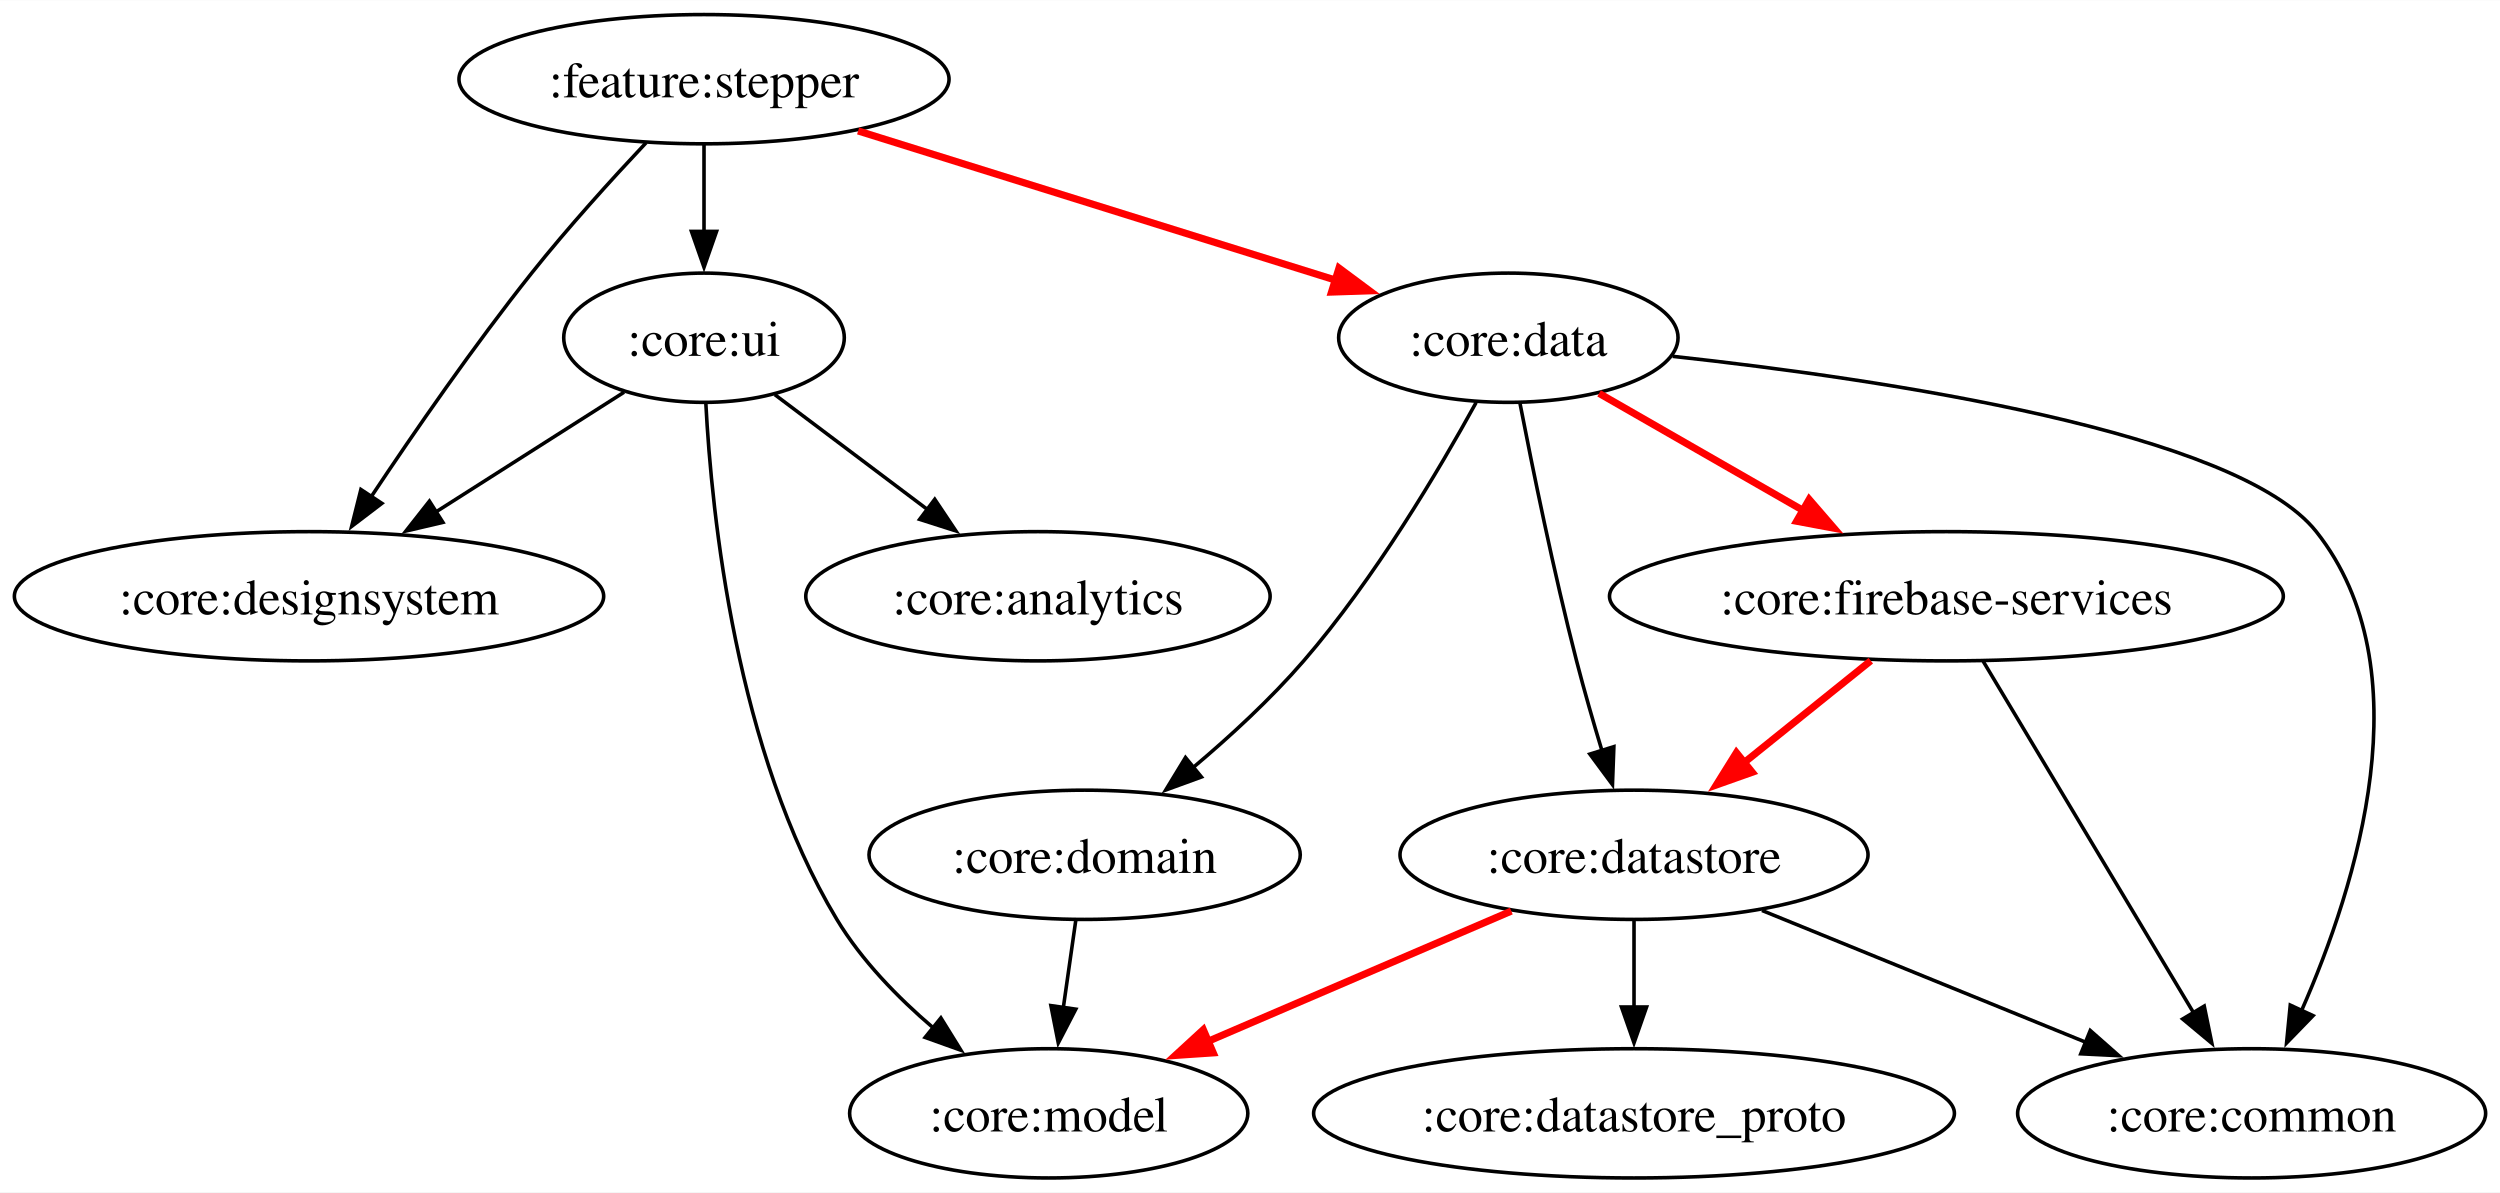
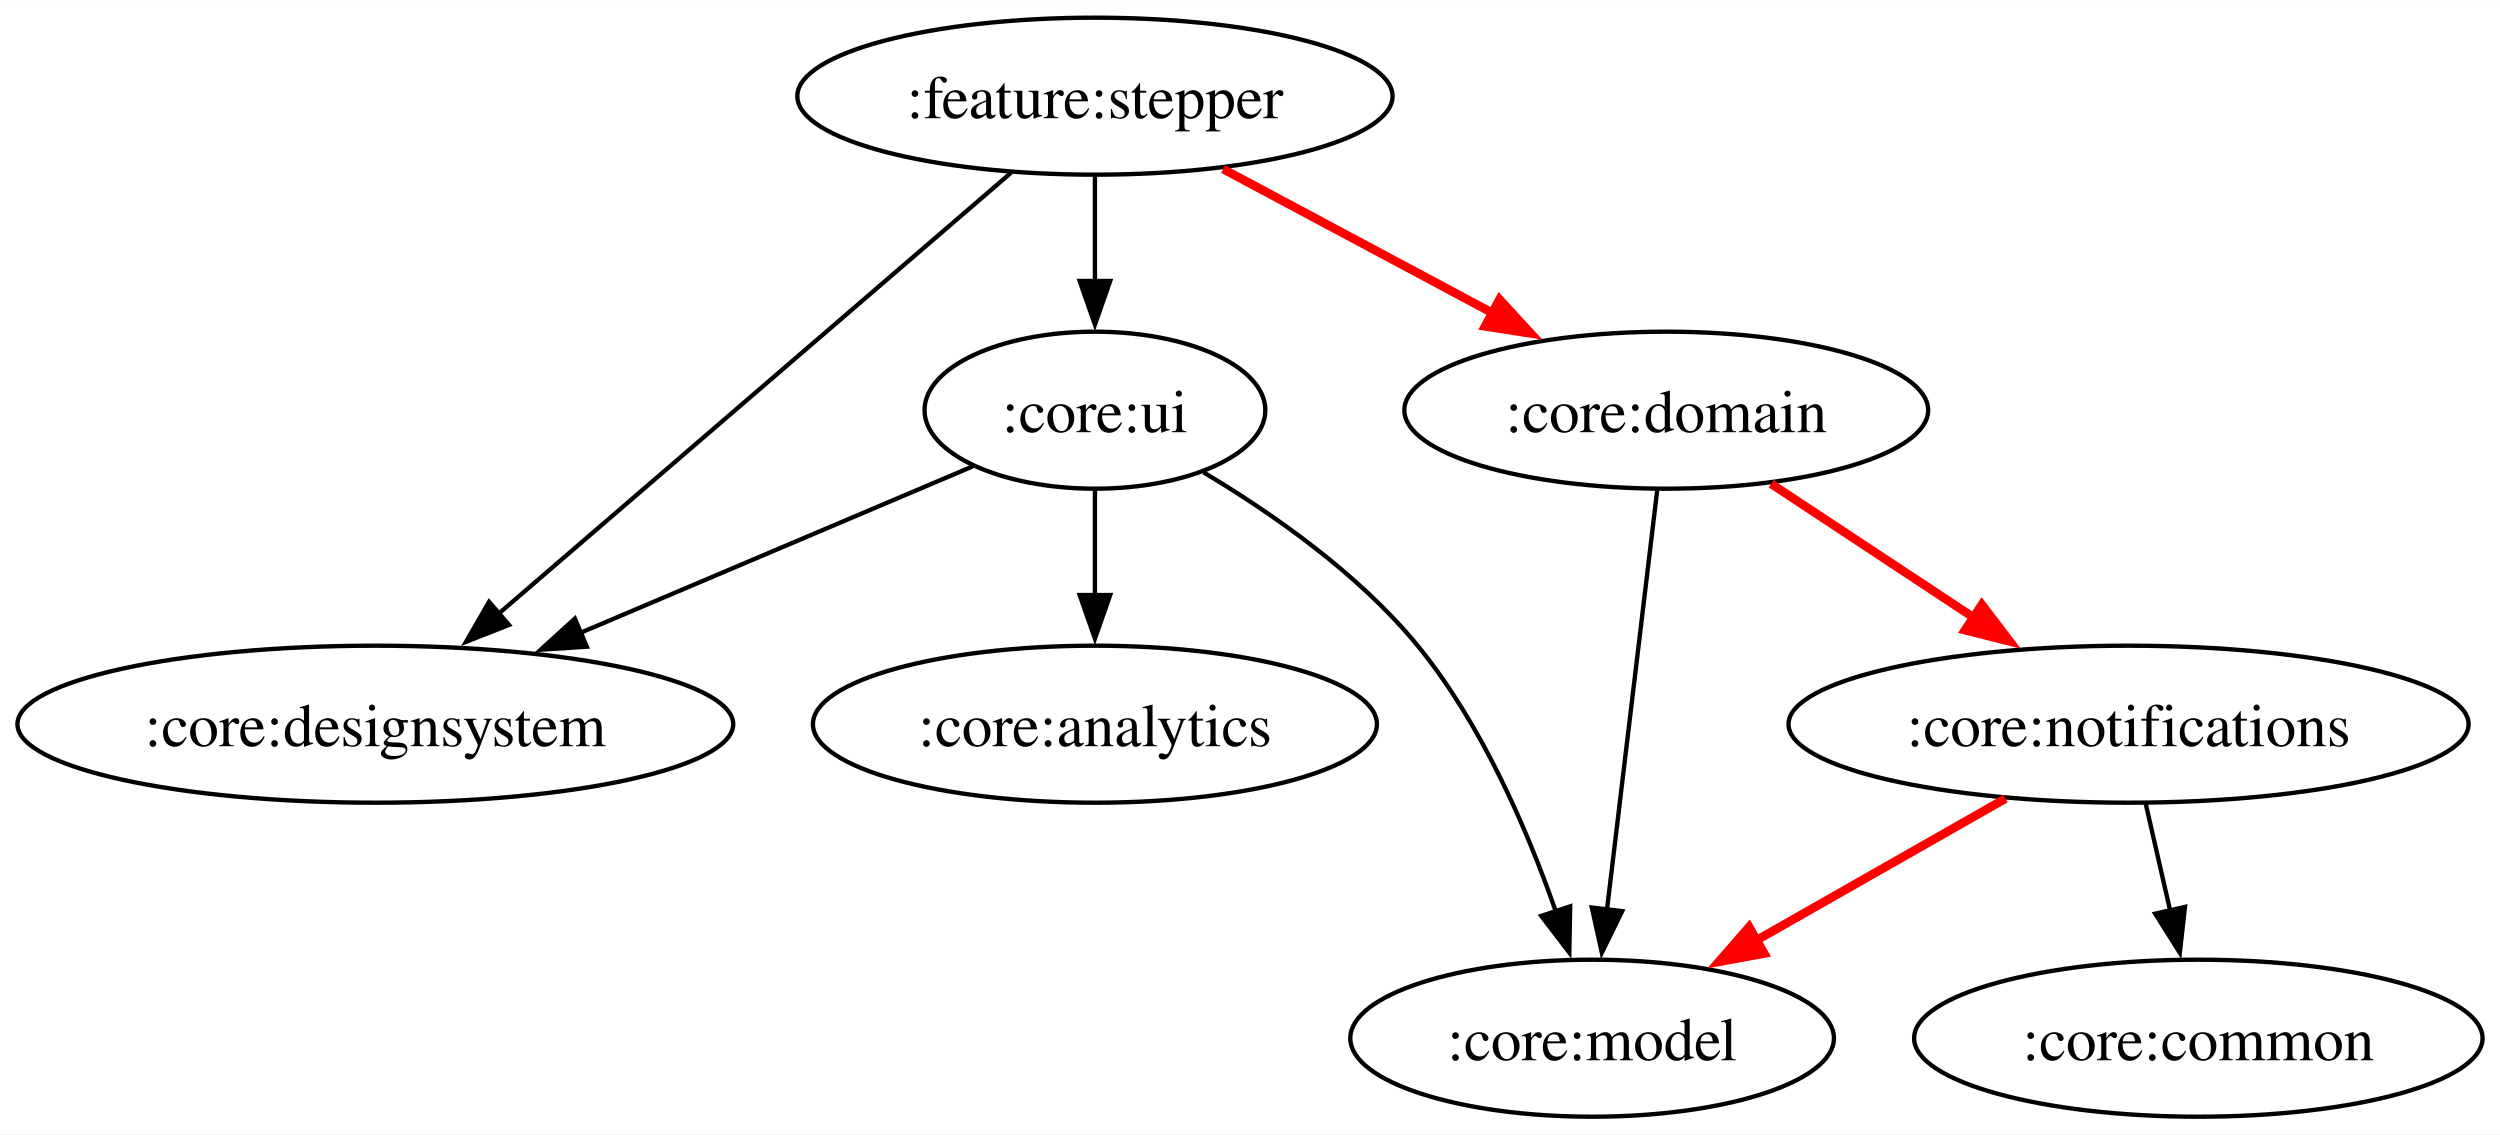
- <svg xmlns="http://www.w3.org/2000/svg" width="928" height="332pt" viewBox="0 0 696.23 332">
+ <svg xmlns="http://www.w3.org/2000/svg" width="764" height="260pt" viewBox="0 0 573.23 260">
  <g class="graph">
-     <path fill="#fff" d="M0 332V0h696.23v332H0z" />
-     <g class="node" transform="translate(4 328)">
-       <ellipse cx="192.06" cy="-306" fill="none" stroke="#000" rx="68.24" ry="18" />
-       <text x="192.06" y="-300.95" font-family="Times,serif" font-size="14" text-anchor="middle">:feature:stepper</text>
+     <path fill="#fff" d="M0 260V0h573.23v260H0z" />
+     <g class="node" transform="translate(4 256)">
+       <ellipse cx="247.06" cy="-234" fill="none" stroke="#000" rx="68.24" ry="18" />
+       <text x="247.06" y="-228.95" font-family="Times,serif" font-size="14" text-anchor="middle">:feature:stepper</text>
    </g>
-     <g class="node" transform="translate(4 328)">
-       <ellipse cx="192.06" cy="-234" fill="none" stroke="#000" rx="39.07" ry="18" />
-       <text x="192.06" y="-228.95" font-family="Times,serif" font-size="14" text-anchor="middle">:core:ui</text>
+     <g class="node" transform="translate(4 256)">
+       <ellipse cx="247.06" cy="-162" fill="none" stroke="#000" rx="39.07" ry="18" />
+       <text x="247.06" y="-156.95" font-family="Times,serif" font-size="14" text-anchor="middle">:core:ui</text>
    </g>
    <g stroke="#000" class="edge">
-       <path fill="none" d="M196.06 40.3v24.16" />
-       <path d="m199.56 64.38-3.5 10-3.5-10h7z" />
+       <path fill="none" d="M251.06 40.3v24.16" />
+       <path d="m254.56 64.38-3.5 10-3.5-10h7z" />
    </g>
-     <g class="node" transform="translate(4 328)">
-       <ellipse cx="82.06" cy="-162" fill="none" stroke="#000" rx="82.06" ry="18" />
-       <text x="82.06" y="-156.95" font-family="Times,serif" font-size="14" text-anchor="middle">:core:designsystem</text>
+     <g class="node" transform="translate(4 256)">
+       <ellipse cx="82.06" cy="-90" fill="none" stroke="#000" rx="82.06" ry="18" />
+       <text x="82.06" y="-84.95" font-family="Times,serif" font-size="14" text-anchor="middle">:core:designsystem</text>
    </g>
    <g stroke="#000" class="edge">
-       <path fill="none" d="M179.93 39.7c-9.6 10.2-21.82 23.67-31.87 36.3-16.05 20.17-32.67 44.22-44.65 62.23" />
-       <path d="m106.35 140.12-8.42 6.42 2.58-10.27 5.84 3.85z" />
+       <path fill="none" d="M231.81 39.57c-29.03 24.98-84.17 72.44-117.68 101.27" />
+       <path d="m116.71 143.24-9.86 3.87 5.29-9.17 4.57 5.3z" />
    </g>
-     <g class="node" transform="translate(4 328)">
-       <ellipse cx="416.06" cy="-234" fill="none" stroke="#000" rx="47.26" ry="18" />
-       <text x="416.06" y="-228.95" font-family="Times,serif" font-size="14" text-anchor="middle">:core:data</text>
+     <g class="node" transform="translate(4 256)">
+       <ellipse cx="378.06" cy="-162" fill="none" stroke="#000" rx="60.05" ry="18" />
+       <text x="378.06" y="-156.95" font-family="Times,serif" font-size="14" text-anchor="middle">:core:domain</text>
    </g>
    <g stroke="red" stroke-width="2" class="edge">
-       <path fill="none" d="M238.98 36.41c38.47 12.03 94.78 29.62 134.37 41.99" />
-       <path fill="red" d="m372.9 74.6 8.5 6.32-10.58.36 2.08-6.68z" />
+       <path fill="none" d="M280.46 38.71c18.63 9.95 42.92 22.94 63.08 33.71" />
+       <path fill="red" d="m343.82 68.6 7.17 7.8-10.47-1.63 3.3-6.17z" />
    </g>
    <g stroke="#000" class="edge">
-       <path fill="none" d="M173.8 109.17c-15.15 9.64-35.51 22.59-52.8 33.6" />
-       <path d="m123.35 145.42-10.31 2.41 6.55-8.32 3.76 5.91z" />
+       <path fill="none" d="M223.07 106.87c-24.65 10.46-61.05 25.9-90.13 38.24" />
+       <path d="m134.55 148.23-10.57.68 7.84-7.13 2.73 6.45z" />
    </g>
-     <g class="node" transform="translate(4 328)">
-       <ellipse cx="285.06" cy="-162" fill="none" stroke="#000" rx="64.66" ry="18" />
-       <text x="285.06" y="-156.95" font-family="Times,serif" font-size="14" text-anchor="middle">:core:analytics</text>
+     <g class="node" transform="translate(4 256)">
+       <ellipse cx="247.06" cy="-90" fill="none" stroke="#000" rx="64.66" ry="18" />
+       <text x="247.06" y="-84.95" font-family="Times,serif" font-size="14" text-anchor="middle">:core:analytics</text>
    </g>
    <g stroke="#000" class="edge">
-       <path fill="none" d="M215.78 109.85c12.42 9.34 28.71 21.61 42.78 32.19" />
-       <path d="m260.32 138.99 5.89 8.81-10.1-3.22 4.21-5.59z" />
+       <path fill="none" d="M251.06 112.3v24.16" />
+       <path d="m254.56 136.38-3.5 10-3.5-10h7z" />
    </g>
-     <g class="node" transform="translate(4 328)">
-       <ellipse cx="288.06" cy="-18" fill="none" stroke="#000" rx="55.45" ry="18" />
-       <text x="288.06" y="-12.95" font-family="Times,serif" font-size="14" text-anchor="middle">:core:model</text>
+     <g class="node" transform="translate(4 256)">
+       <ellipse cx="361.06" cy="-18" fill="none" stroke="#000" rx="55.45" ry="18" />
+       <text x="361.06" y="-12.95" font-family="Times,serif" font-size="14" text-anchor="middle">:core:model</text>
    </g>
    <g stroke="#000" class="edge">
-       <path fill="none" d="M196.57 112.28c1.62 30.96 8.38 97.04 36.49 143.72 6.85 11.38 16.92 21.71 26.8 30.16" />
-       <path d="m262.03 283.42 5.58 9.01-9.97-3.57 4.39-5.44z" />
-     </g>
-     <g class="node" transform="translate(4 328)">
-       <ellipse cx="298.06" cy="-90" fill="none" stroke="#000" rx="60.05" ry="18" />
-       <text x="298.06" y="-84.95" font-family="Times,serif" font-size="14" text-anchor="middle">:core:domain</text>
+       <path fill="none" d="M275.97 108.26c15.74 9.39 35.58 23.23 49.09 39.74 14.75 18.02 25.19 42.35 31.7 61.02" />
+       <path d="m360.03 207.77-.2 10.6-6.44-8.41 6.64-2.19z" />
    </g>
    <g stroke="#000" class="edge">
-       <path fill="none" d="M411.08 112.06c-10.27 18.68-28.23 49.03-48.02 71.94-9.15 10.59-20.43 20.98-30.8 29.71" />
-       <path d="m334.59 216.33-9.95 3.63 5.51-9.05 4.44 5.42z" />
+       <path fill="none" d="M379.98 112.41c-2.88 23.98-8.08 67.45-11.52 96.17" />
+       <path d="m371.95 208.87-4.66 9.52-2.29-10.35 6.95.83z" />
    </g>
-     <g class="node" transform="translate(4 328)">
-       <ellipse cx="623.06" cy="-18" fill="none" stroke="#000" rx="65.17" ry="18" />
-       <text x="623.06" y="-12.95" font-family="Times,serif" font-size="14" text-anchor="middle">:core:common</text>
+     <g class="node" transform="translate(4 256)">
+       <ellipse cx="484.06" cy="-90" fill="none" stroke="#000" rx="77.97" ry="18" />
+       <text x="484.06" y="-84.95" font-family="Times,serif" font-size="14" text-anchor="middle">:core:notifications</text>
+     </g>
+     <g stroke="red" stroke-width="2" class="edge">
+       <path fill="none" d="m406.11 110.88 47.92 31.65" />
+       <path fill="red" d="m454.42 138.59 6.42 8.43-10.27-2.59 3.85-5.84z" />
+     </g>
+     <g stroke="red" stroke-width="2" class="edge">
+       <path fill="none" d="M459.84 183.06c-17.35 9.88-39.77 22.63-58.44 33.26" />
+       <path fill="red" d="m404.52 218.57-10.42 1.91 6.96-7.99 3.46 6.08z" />
+     </g>
+     <g class="node" transform="translate(4 256)">
+       <ellipse cx="500.06" cy="-18" fill="none" stroke="#000" rx="65.17" ry="18" />
+       <text x="500.06" y="-12.95" font-family="Times,serif" font-size="14" text-anchor="middle">:core:common</text>
    </g>
    <g stroke="#000" class="edge">
-       <path fill="none" d="M465.82 99.18c59.19 6.46 157.32 21.13 179.24 48.82 30.25 38.2 11.31 98.44-4.09 133.38" />
-       <path d="m644.17 282.8-7.38 7.61 1.03-10.55 6.35 2.94z" />
-     </g>
-     <g class="node" transform="translate(4 328)">
-       <ellipse cx="451.06" cy="-90" fill="none" stroke="#000" rx="65.17" ry="18" />
-       <text x="451.06" y="-84.95" font-family="Times,serif" font-size="14" text-anchor="middle">:core:datastore</text>
-     </g>
-     <g stroke="#000" class="edge">
-       <path fill="none" d="M423.28 112.16c3.49 18 9.4 47.05 15.78 71.84 2.12 8.22 4.68 17.09 7.12 25.16" />
-       <path d="m449.45 207.88-.39 10.59-6.3-8.52 6.69-2.07z" />
-     </g>
-     <g class="node" transform="translate(4 328)">
-       <ellipse cx="538.06" cy="-162" fill="none" stroke="#000" rx="93.83" ry="18" />
-       <text x="538.06" y="-156.95" font-family="Times,serif" font-size="14" text-anchor="middle">:core:firebase-services</text>
-     </g>
-     <g stroke="red" stroke-width="2" class="edge">
-       <path fill="none" d="M445.34 109.5c16.8 9.64 39.18 22.49 58.19 33.39" />
-       <path fill="red" d="m503.84 139.03 6.93 8.02-10.42-1.95 3.49-6.07z" />
-     </g>
-     <g stroke="#000" class="edge">
-       <path fill="none" d="M299.59 256.3c-1.06 7.38-2.31 16.18-3.49 24.45" />
-       <path d="m299.6 280.99-4.88 9.41-2.05-10.4 6.93.99z" />
-     </g>
-     <g stroke="red" stroke-width="2" class="edge">
-       <path fill="none" d="M420.89 253.67c-25.05 10.76-59.24 25.44-86.1 36.98" />
-       <path fill="red" d="m337.87 293.14-10.57.73 7.81-7.17 2.76 6.44z" />
-     </g>
-     <g stroke="#000" class="edge">
-       <path fill="none" d="M490.7 253.5c26.17 10.66 61.96 25.22 90.3 36.76" />
-       <path d="m582.12 286.93 7.95 7.01-10.59-.52 2.64-6.49z" />
-     </g>
-     <g class="node" transform="translate(4 328)">
-       <ellipse cx="451.06" cy="-18" fill="none" stroke="#000" rx="89.23" ry="18" />
-       <text x="451.06" y="-12.95" font-family="Times,serif" font-size="14" text-anchor="middle">:core:datastore_proto</text>
-     </g>
-     <g stroke="#000" class="edge">
-       <path fill="none" d="M455.06 256.3v24.16" />
-       <path d="m458.56 280.38-3.5 10-3.5-10h7z" />
-     </g>
-     <g stroke="#000" class="edge">
-       <path fill="none" d="M552.31 184.13c14.55 24.31 41.34 69.05 58.58 97.86" />
-       <path d="m613.86 280.13 2.13 10.38-8.14-6.78 6.01-3.6z" />
-     </g>
-     <g stroke="red" stroke-width="2" class="edge">
-       <path fill="none" d="M521 183.95c-10.98 8.83-24.59 19.78-36.58 29.43" />
-       <path fill="red" d="m487.97 215.01-9.99 3.54 5.6-8.99 4.39 5.45z" />
+       <path fill="none" d="M492.01 184.3c1.69 7.38 3.7 16.18 5.59 24.45" />
+       <path d="m501 207.89-1.19 10.53-5.64-8.97 6.83-1.56z" />
    </g>
  </g>
</svg>
